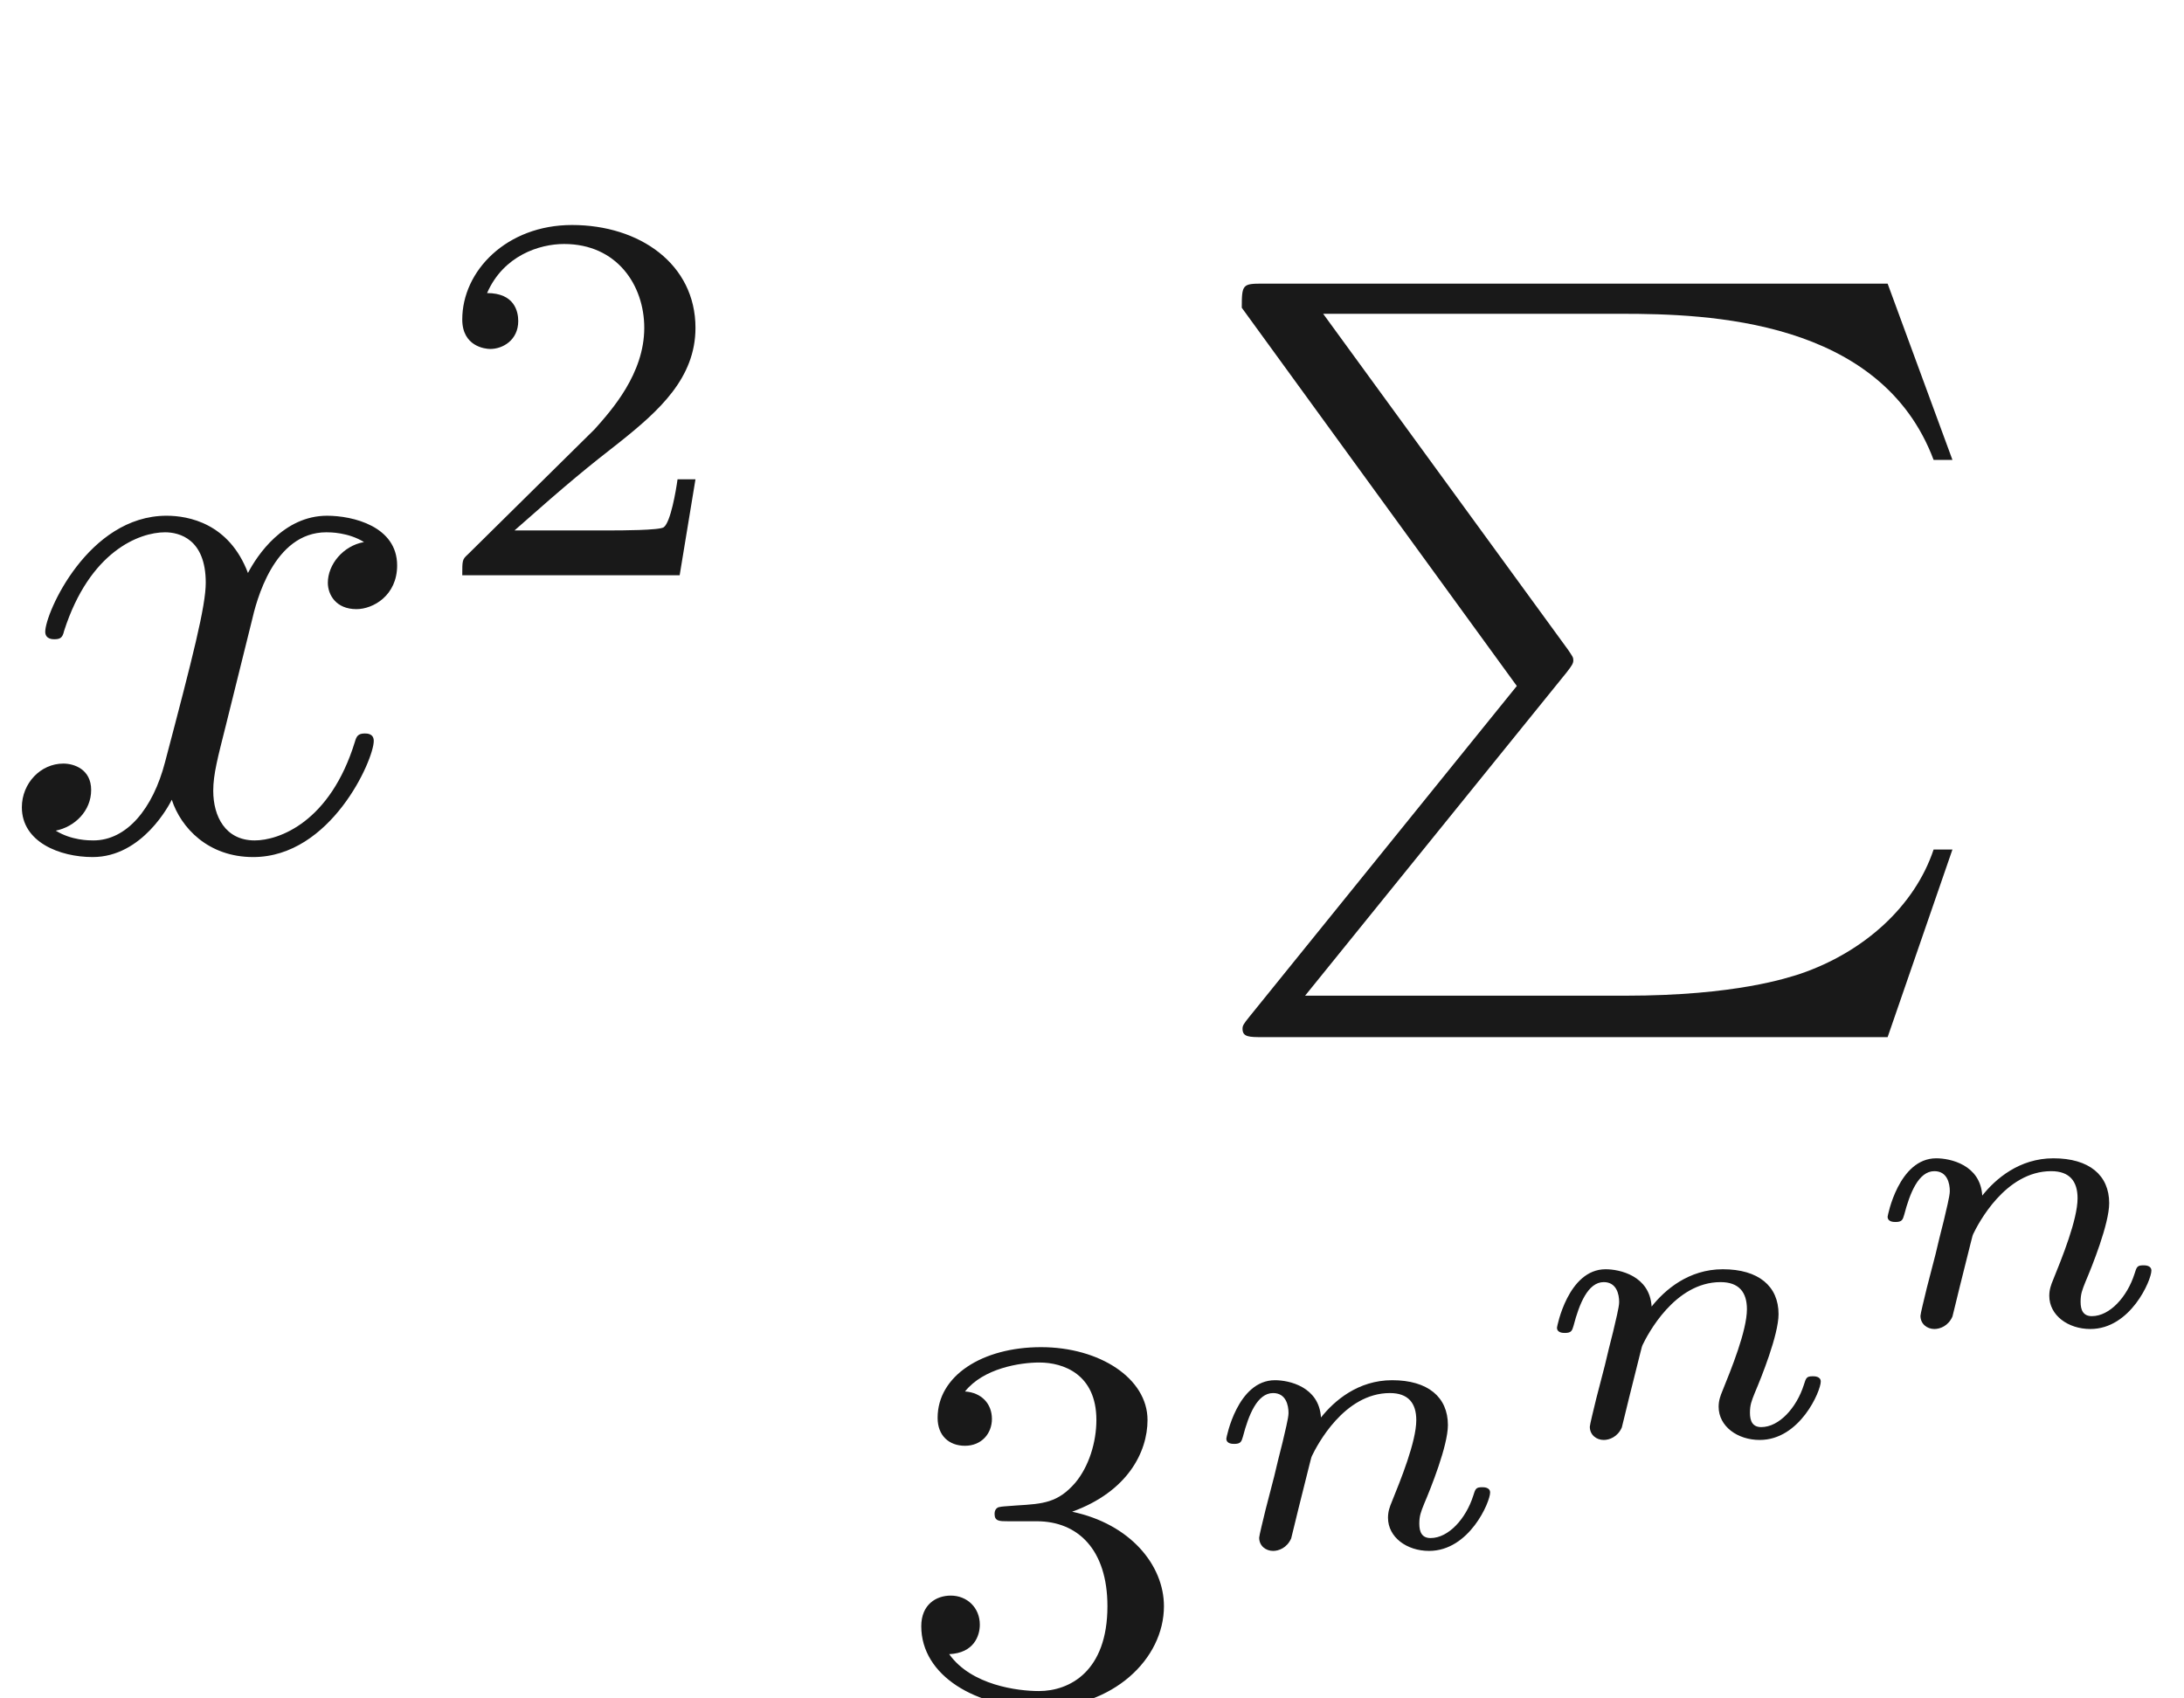
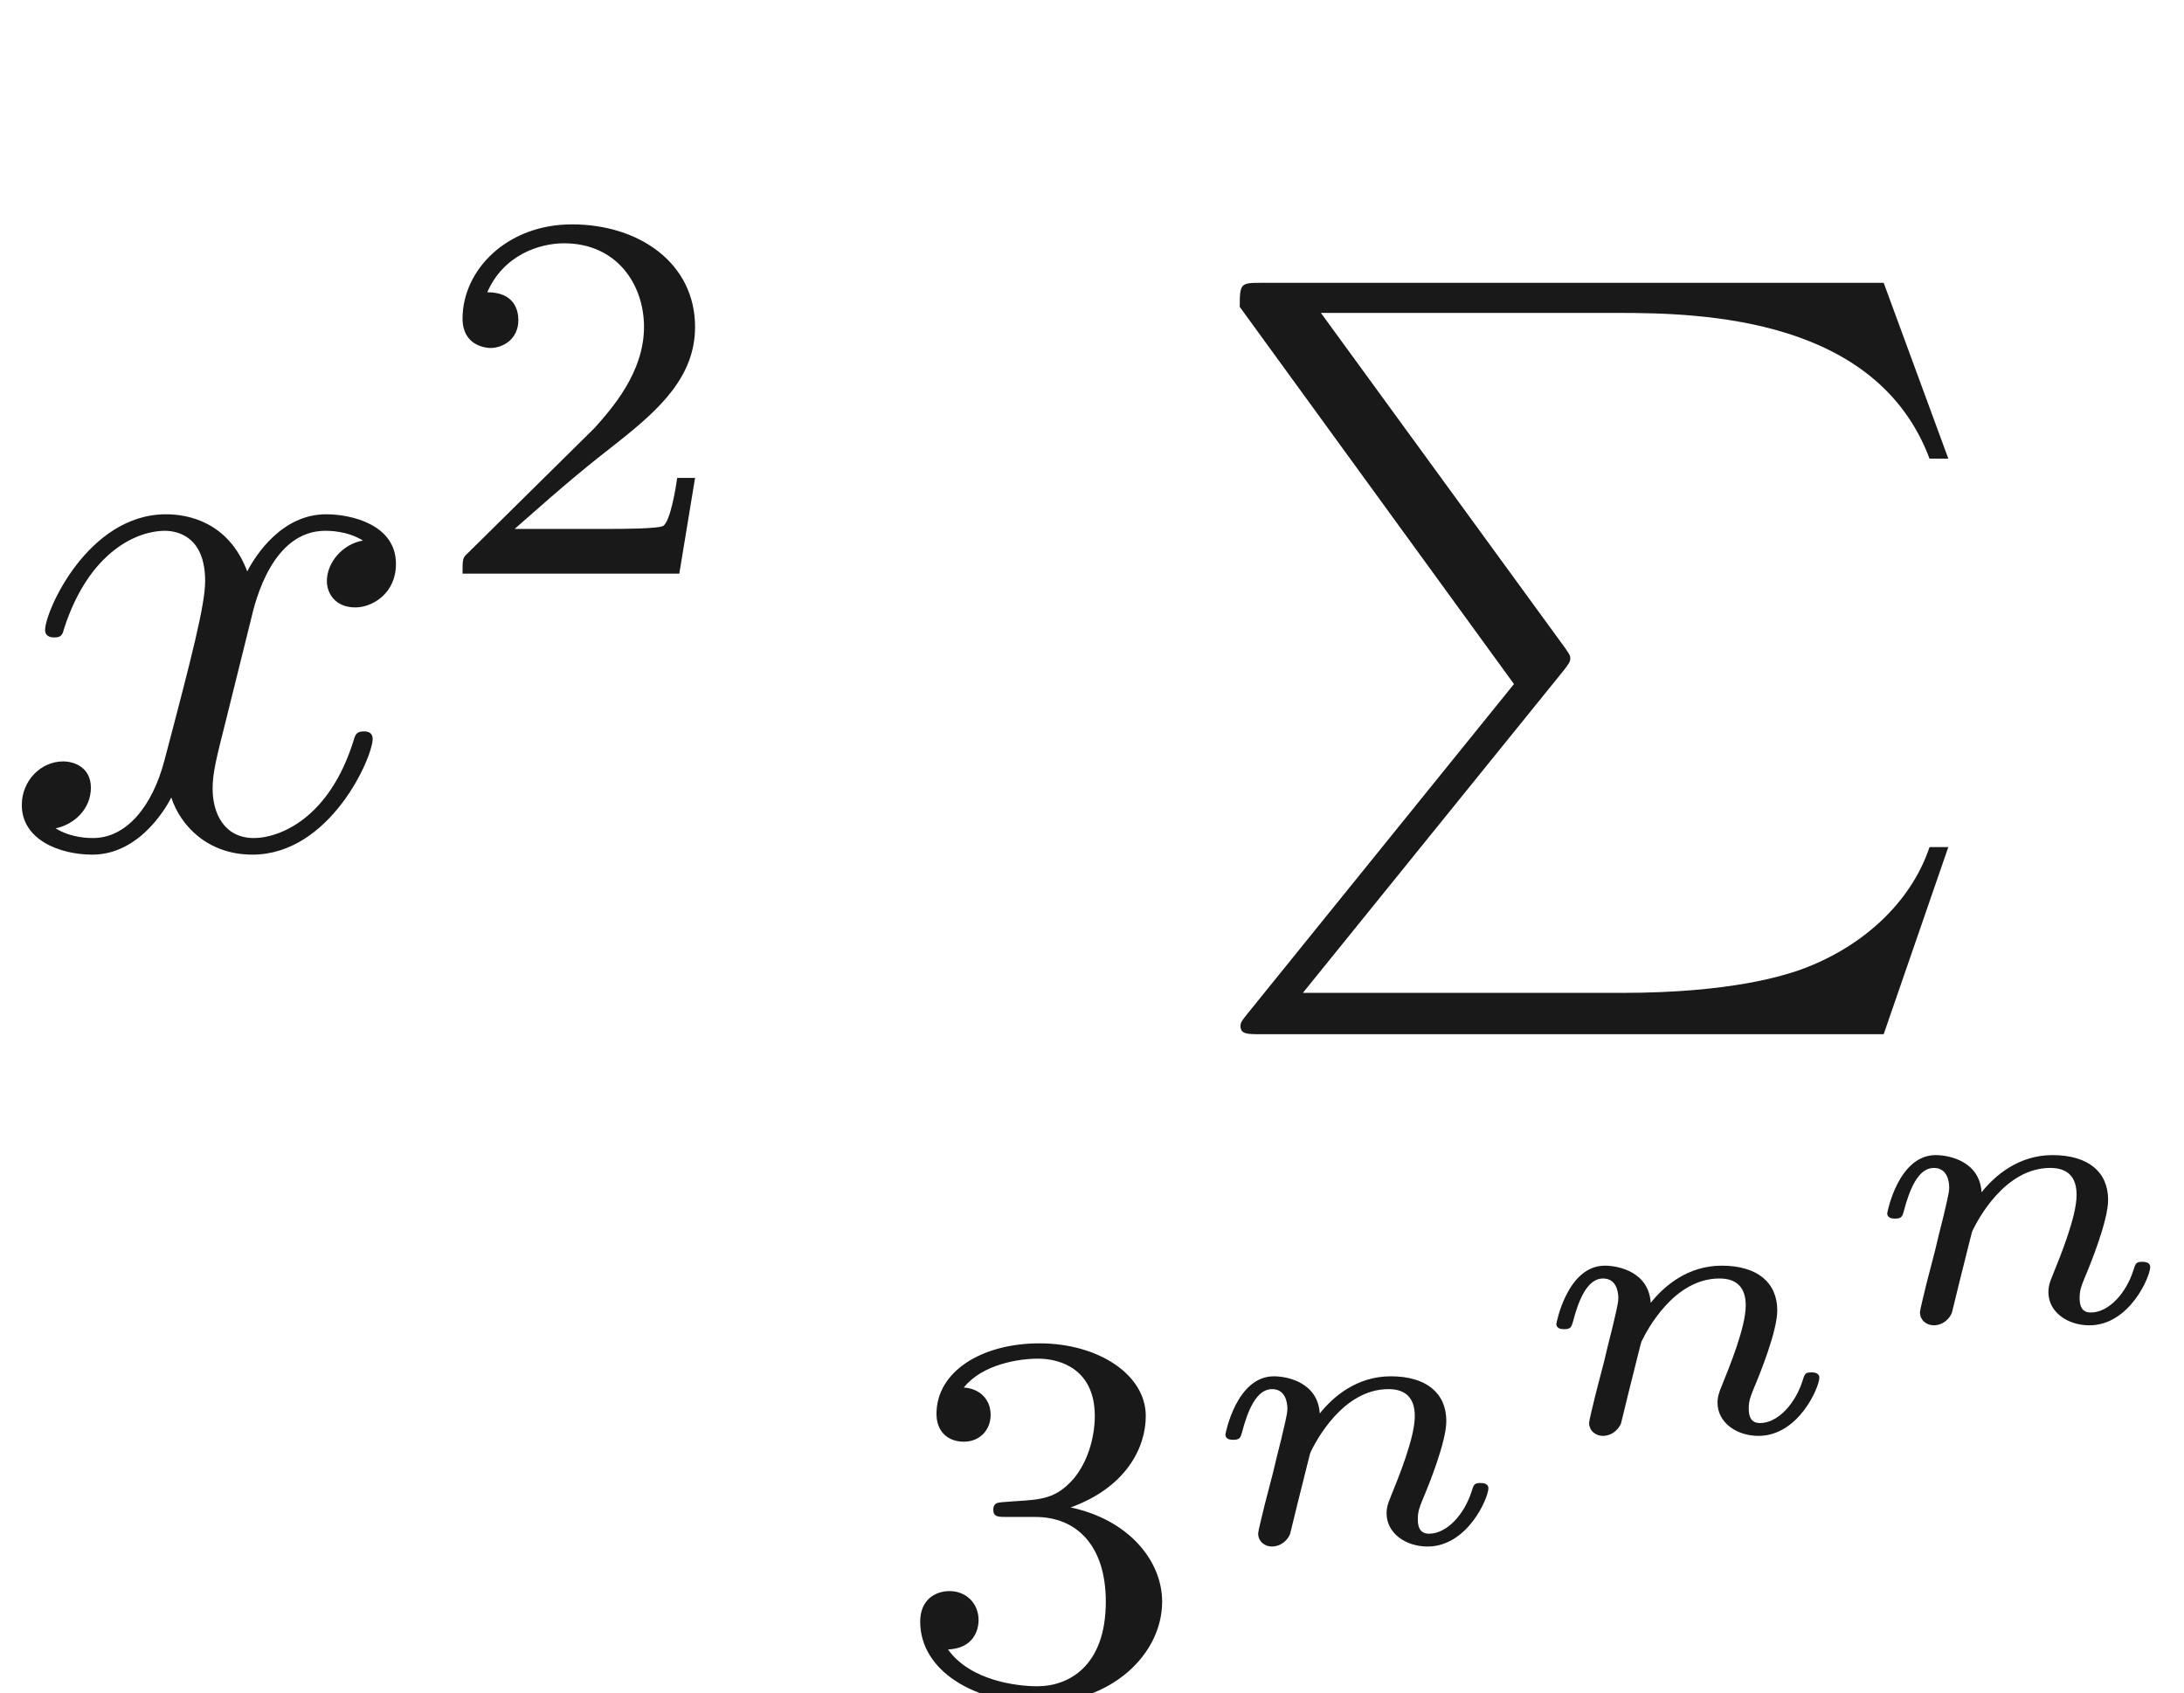
- <svg xmlns="http://www.w3.org/2000/svg" xmlns:ns1="http://github.com/leegao/readme2tex/" xmlns:xlink="http://www.w3.org/1999/xlink" height="22.444pt" ns1:offset="11.2218" version="1.1" viewBox="-52.093 -73.259 28.872 22.444" width="28.872pt">
+ <svg xmlns="http://www.w3.org/2000/svg" xmlns:ns1="http://github.com/leegao/readme2tex/" xmlns:xlink="http://www.w3.org/1999/xlink" height="22.444pt" ns1:offset="11.221849" version="1.1" viewBox="-52.075 -73.259 28.958 22.444" width="28.958pt">
  <defs>
    <path d="M3.328 -3.009C3.387 -3.268 3.616 -4.184 4.314 -4.184C4.364 -4.184 4.603 -4.184 4.812 -4.055C4.533 -4.005 4.334 -3.756 4.334 -3.517C4.334 -3.357 4.443 -3.168 4.712 -3.168C4.932 -3.168 5.25 -3.347 5.25 -3.746C5.25 -4.264 4.663 -4.403 4.324 -4.403C3.746 -4.403 3.397 -3.875 3.278 -3.646C3.029 -4.304 2.491 -4.403 2.202 -4.403C1.166 -4.403 0.598 -3.118 0.598 -2.869C0.598 -2.77 0.697 -2.77 0.717 -2.77C0.797 -2.77 0.827 -2.79 0.847 -2.879C1.186 -3.935 1.843 -4.184 2.182 -4.184C2.371 -4.184 2.72 -4.095 2.72 -3.517C2.72 -3.208 2.55 -2.54 2.182 -1.146C2.022 -0.528 1.674 -0.11 1.235 -0.11C1.176 -0.11 0.946 -0.11 0.737 -0.239C0.986 -0.289 1.205 -0.498 1.205 -0.777C1.205 -1.046 0.986 -1.126 0.837 -1.126C0.538 -1.126 0.289 -0.867 0.289 -0.548C0.289 -0.09 0.787 0.11 1.225 0.11C1.883 0.11 2.242 -0.588 2.271 -0.648C2.391 -0.279 2.75 0.11 3.347 0.11C4.374 0.11 4.941 -1.176 4.941 -1.425C4.941 -1.524 4.852 -1.524 4.822 -1.524C4.732 -1.524 4.712 -1.484 4.692 -1.415C4.364 -0.349 3.686 -0.11 3.367 -0.11C2.979 -0.11 2.819 -0.428 2.819 -0.767C2.819 -0.986 2.879 -1.205 2.989 -1.644L3.328 -3.009Z" id="g0-120" />
-     <path d="M4.194 5.32L0.658 9.694C0.578 9.793 0.568 9.813 0.568 9.853C0.568 9.963 0.658 9.963 0.837 9.963H9.096L9.953 7.482H9.704C9.455 8.229 8.787 8.837 7.94 9.126C7.781 9.176 7.093 9.415 5.629 9.415H1.395L4.852 5.141C4.922 5.051 4.941 5.021 4.941 4.981S4.932 4.932 4.872 4.842L1.634 0.399H5.579C6.715 0.399 9.006 0.468 9.704 2.331H9.953L9.096 0H0.837C0.568 0 0.558 0.01 0.558 0.319L4.194 5.32Z" id="g4-80" />
-     <path d="M3.318 -0.757C3.357 -0.359 3.626 0.06 4.095 0.06C4.304 0.06 4.912 -0.08 4.912 -0.887V-1.445H4.663V-0.887C4.663 -0.309 4.413 -0.249 4.304 -0.249C3.975 -0.249 3.935 -0.697 3.935 -0.747V-2.74C3.935 -3.158 3.935 -3.547 3.577 -3.915C3.188 -4.304 2.69 -4.463 2.212 -4.463C1.395 -4.463 0.707 -3.995 0.707 -3.337C0.707 -3.039 0.907 -2.869 1.166 -2.869C1.445 -2.869 1.624 -3.068 1.624 -3.328C1.624 -3.447 1.574 -3.776 1.116 -3.786C1.385 -4.135 1.873 -4.244 2.192 -4.244C2.68 -4.244 3.248 -3.856 3.248 -2.969V-2.6C2.74 -2.57 2.042 -2.54 1.415 -2.242C0.667 -1.903 0.418 -1.385 0.418 -0.946C0.418 -0.139 1.385 0.11 2.012 0.11C2.67 0.11 3.128 -0.289 3.318 -0.757ZM3.248 -2.391V-1.395C3.248 -0.448 2.531 -0.11 2.082 -0.11C1.594 -0.11 1.186 -0.458 1.186 -0.956C1.186 -1.504 1.604 -2.331 3.248 -2.391Z" id="g2-97" />
-     <path d="M0.971 -0.488C0.941 -0.364 0.887 -0.144 0.887 -0.12C0.887 -0.01 0.976 0.055 1.071 0.055C1.146 0.055 1.255 0.015 1.31 -0.11C1.315 -0.134 1.375 -0.369 1.405 -0.498C1.574 -1.171 1.574 -1.181 1.584 -1.2C1.649 -1.335 2.007 -2.032 2.615 -2.032C2.859 -2.032 2.964 -1.898 2.964 -1.674C2.964 -1.39 2.755 -0.877 2.64 -0.593C2.615 -0.533 2.59 -0.468 2.59 -0.384C2.59 -0.125 2.839 0.055 3.133 0.055C3.666 0.055 3.94 -0.593 3.94 -0.717C3.94 -0.787 3.856 -0.787 3.836 -0.787C3.751 -0.787 3.746 -0.767 3.716 -0.672C3.621 -0.374 3.392 -0.115 3.153 -0.115C3.039 -0.115 3.004 -0.194 3.004 -0.304C3.004 -0.408 3.024 -0.458 3.068 -0.568C3.153 -0.767 3.382 -1.335 3.382 -1.609C3.382 -1.978 3.118 -2.202 2.645 -2.202C2.192 -2.202 1.878 -1.928 1.704 -1.709C1.679 -2.117 1.28 -2.202 1.096 -2.202C0.598 -2.202 0.453 -1.44 0.453 -1.43C0.453 -1.36 0.533 -1.36 0.558 -1.36C0.643 -1.36 0.653 -1.39 0.672 -1.455C0.747 -1.743 0.862 -2.032 1.071 -2.032C1.24 -2.032 1.275 -1.873 1.275 -1.768C1.275 -1.699 1.225 -1.509 1.196 -1.38C1.161 -1.245 1.111 -1.041 1.086 -0.932L0.971 -0.488Z" id="g1-110" />
+     <path d="M3.318 -0.757C3.357 -0.359 3.626 0.06 4.095 0.06C4.304 0.06 4.912 -0.08 4.912 -0.887V-1.445H4.663V-0.887C4.663 -0.309 4.413 -0.249 4.304 -0.249C3.975 -0.249 3.935 -0.697 3.935 -0.747V-2.74C3.935 -3.158 3.935 -3.547 3.577 -3.915C3.188 -4.304 2.69 -4.463 2.212 -4.463C1.395 -4.463 0.707 -3.995 0.707 -3.337C0.707 -3.039 0.907 -2.869 1.166 -2.869C1.445 -2.869 1.624 -3.068 1.624 -3.328C1.624 -3.447 1.574 -3.776 1.116 -3.786C1.385 -4.134 1.873 -4.244 2.192 -4.244C2.68 -4.244 3.248 -3.856 3.248 -2.969V-2.6C2.74 -2.57 2.042 -2.54 1.415 -2.242C0.667 -1.903 0.418 -1.385 0.418 -0.946C0.418 -0.139 1.385 0.11 2.012 0.11C2.67 0.11 3.128 -0.289 3.318 -0.757ZM3.248 -2.391V-1.395C3.248 -0.448 2.531 -0.11 2.082 -0.11C1.594 -0.11 1.186 -0.458 1.186 -0.956C1.186 -1.504 1.604 -2.331 3.248 -2.391Z" id="g2-97" />
    <path d="M3.522 -1.269H3.285C3.264 -1.116 3.194 -0.704 3.103 -0.635C3.048 -0.593 2.511 -0.593 2.413 -0.593H1.13C1.862 -1.241 2.106 -1.437 2.525 -1.764C3.041 -2.176 3.522 -2.608 3.522 -3.271C3.522 -4.115 2.783 -4.631 1.89 -4.631C1.025 -4.631 0.439 -4.024 0.439 -3.382C0.439 -3.027 0.739 -2.992 0.809 -2.992C0.976 -2.992 1.179 -3.11 1.179 -3.361C1.179 -3.487 1.13 -3.731 0.767 -3.731C0.983 -4.226 1.458 -4.38 1.785 -4.38C2.483 -4.38 2.845 -3.836 2.845 -3.271C2.845 -2.664 2.413 -2.183 2.19 -1.932L0.509 -0.272C0.439 -0.209 0.439 -0.195 0.439 0H3.313L3.522 -1.269Z" id="g3-50" />
    <path d="M1.904 -2.329C2.448 -2.329 2.838 -1.953 2.838 -1.206C2.838 -0.342 2.336 -0.084 1.932 -0.084C1.653 -0.084 1.039 -0.16 0.746 -0.572C1.074 -0.586 1.151 -0.816 1.151 -0.962C1.151 -1.186 0.983 -1.346 0.767 -1.346C0.572 -1.346 0.377 -1.227 0.377 -0.941C0.377 -0.286 1.102 0.139 1.946 0.139C2.915 0.139 3.585 -0.509 3.585 -1.206C3.585 -1.75 3.138 -2.294 2.371 -2.455C3.103 -2.72 3.368 -3.243 3.368 -3.668C3.368 -4.219 2.734 -4.631 1.96 -4.631S0.593 -4.254 0.593 -3.696C0.593 -3.459 0.746 -3.327 0.955 -3.327C1.172 -3.327 1.311 -3.487 1.311 -3.682C1.311 -3.884 1.172 -4.031 0.955 -4.045C1.2 -4.352 1.681 -4.428 1.939 -4.428C2.253 -4.428 2.692 -4.275 2.692 -3.668C2.692 -3.375 2.594 -3.055 2.413 -2.838C2.183 -2.573 1.988 -2.559 1.639 -2.538C1.465 -2.525 1.451 -2.525 1.416 -2.518C1.402 -2.518 1.346 -2.504 1.346 -2.427C1.346 -2.329 1.409 -2.329 1.527 -2.329H1.904Z" id="g3-51" />
+     <path d="M4.194 5.32L0.658 9.694C0.578 9.793 0.568 9.813 0.568 9.853C0.568 9.963 0.658 9.963 0.837 9.963H9.096L9.953 7.482H9.704C9.455 8.229 8.787 8.837 7.94 9.126C7.781 9.176 7.093 9.415 5.629 9.415H1.395L4.852 5.141C4.922 5.051 4.941 5.021 4.941 4.981S4.932 4.932 4.872 4.842L1.634 0.399H5.579C6.715 0.399 9.006 0.468 9.704 2.331H9.953L9.096 0H0.837C0.568 0 0.558 0.01 0.558 0.319L4.194 5.32Z" id="g4-80" />
+     <path d="M0.971 -0.488C0.941 -0.364 0.887 -0.144 0.887 -0.12C0.887 -0.01 0.976 0.055 1.071 0.055C1.146 0.055 1.255 0.015 1.31 -0.11C1.315 -0.134 1.375 -0.369 1.405 -0.498C1.574 -1.171 1.574 -1.181 1.584 -1.2C1.649 -1.335 2.007 -2.032 2.615 -2.032C2.859 -2.032 2.964 -1.898 2.964 -1.674C2.964 -1.39 2.755 -0.877 2.64 -0.593C2.615 -0.533 2.59 -0.468 2.59 -0.384C2.59 -0.125 2.839 0.055 3.133 0.055C3.666 0.055 3.94 -0.593 3.94 -0.717C3.94 -0.787 3.856 -0.787 3.836 -0.787C3.751 -0.787 3.746 -0.767 3.716 -0.672C3.621 -0.374 3.392 -0.115 3.153 -0.115C3.039 -0.115 3.004 -0.194 3.004 -0.304C3.004 -0.408 3.024 -0.458 3.068 -0.568C3.153 -0.767 3.382 -1.335 3.382 -1.609C3.382 -1.978 3.118 -2.202 2.645 -2.202C2.192 -2.202 1.878 -1.928 1.704 -1.709C1.679 -2.117 1.28 -2.202 1.096 -2.202C0.598 -2.202 0.453 -1.44 0.453 -1.43C0.453 -1.36 0.533 -1.36 0.558 -1.36C0.643 -1.36 0.653 -1.39 0.672 -1.455C0.747 -1.743 0.862 -2.032 1.071 -2.032C1.24 -2.032 1.275 -1.873 1.275 -1.768C1.275 -1.699 1.225 -1.509 1.196 -1.38C1.161 -1.245 1.111 -1.041 1.086 -0.932L0.971 -0.488Z" id="g1-110" />
  </defs>
  <g fill-opacity="0.9" id="page1">
-     <use x="-52.093" y="-62.037" xlink:href="#g0-120" />
-     <use x="-46.421" y="-65.653" xlink:href="#g3-50" />
-     <use x="-36.235" y="-69.509" xlink:href="#g4-80" />
-     <use x="-40.291" y="-50.816" xlink:href="#g3-51" />
-     <use x="-36.334" y="-52.808" xlink:href="#g1-110" />
-     <use x="-31.963" y="-54.275" xlink:href="#g1-110" />
-     <use x="-27.592" y="-55.742" xlink:href="#g1-110" />
+     <use x="-52.075" y="-62.037" xlink:href="#g0-120" />
+     <use x="-46.381" y="-65.653" xlink:href="#g3-50" />
+     <use x="-36.195" y="-69.509" xlink:href="#g4-80" />
+     <use x="-40.251" y="-50.816" xlink:href="#g3-51" />
+     <use x="-36.28" y="-52.808" xlink:href="#g1-110" />
+     <use x="-31.892" y="-54.275" xlink:href="#g1-110" />
+     <use x="-27.505" y="-55.741" xlink:href="#g1-110" />
  </g>
</svg>
